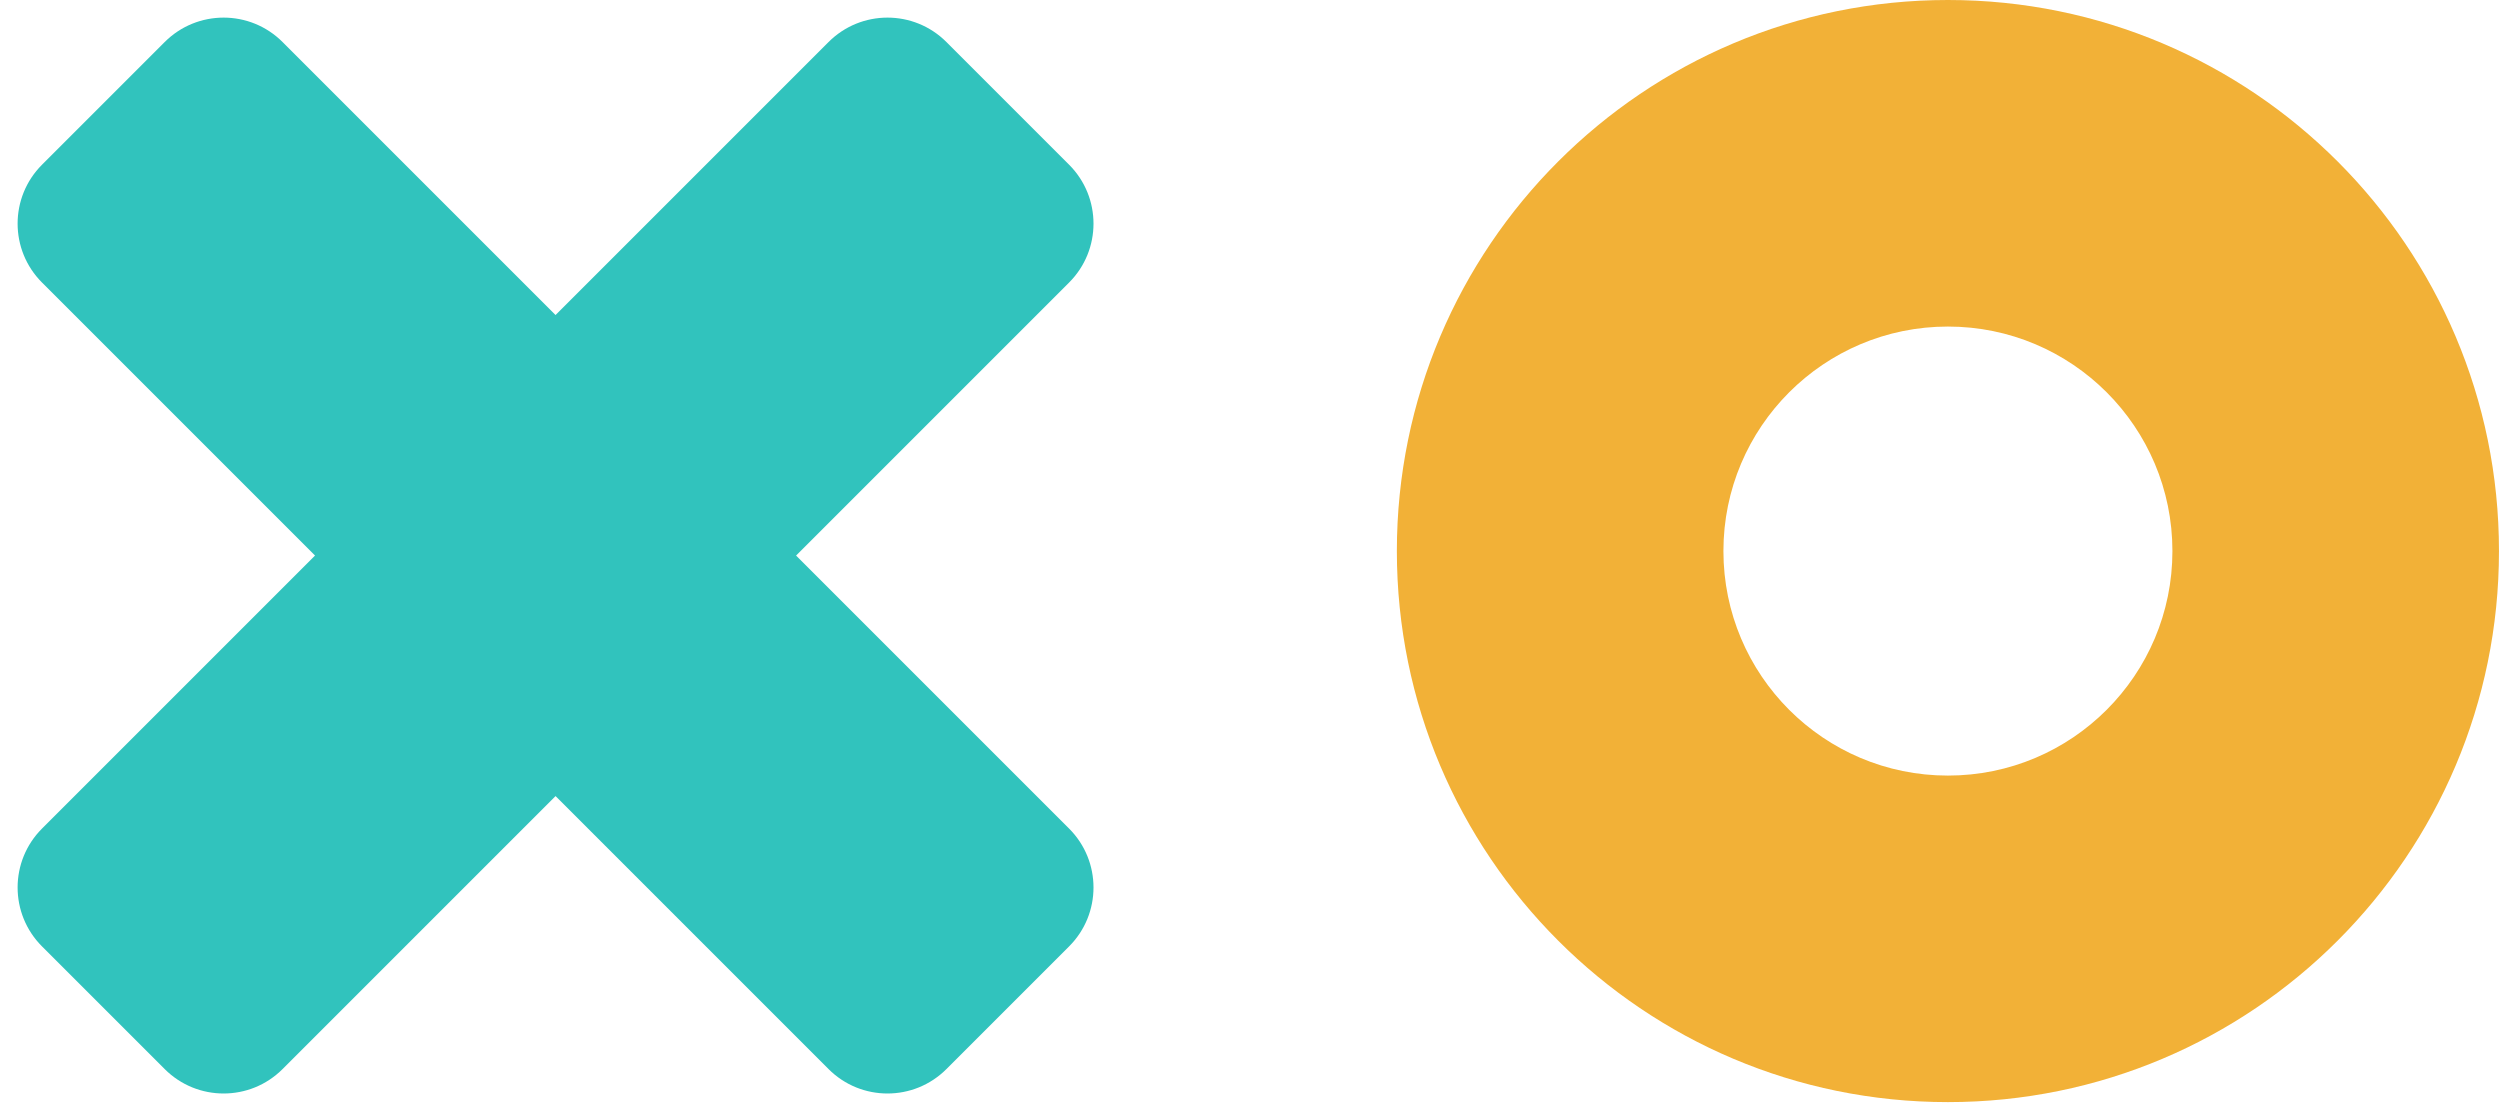
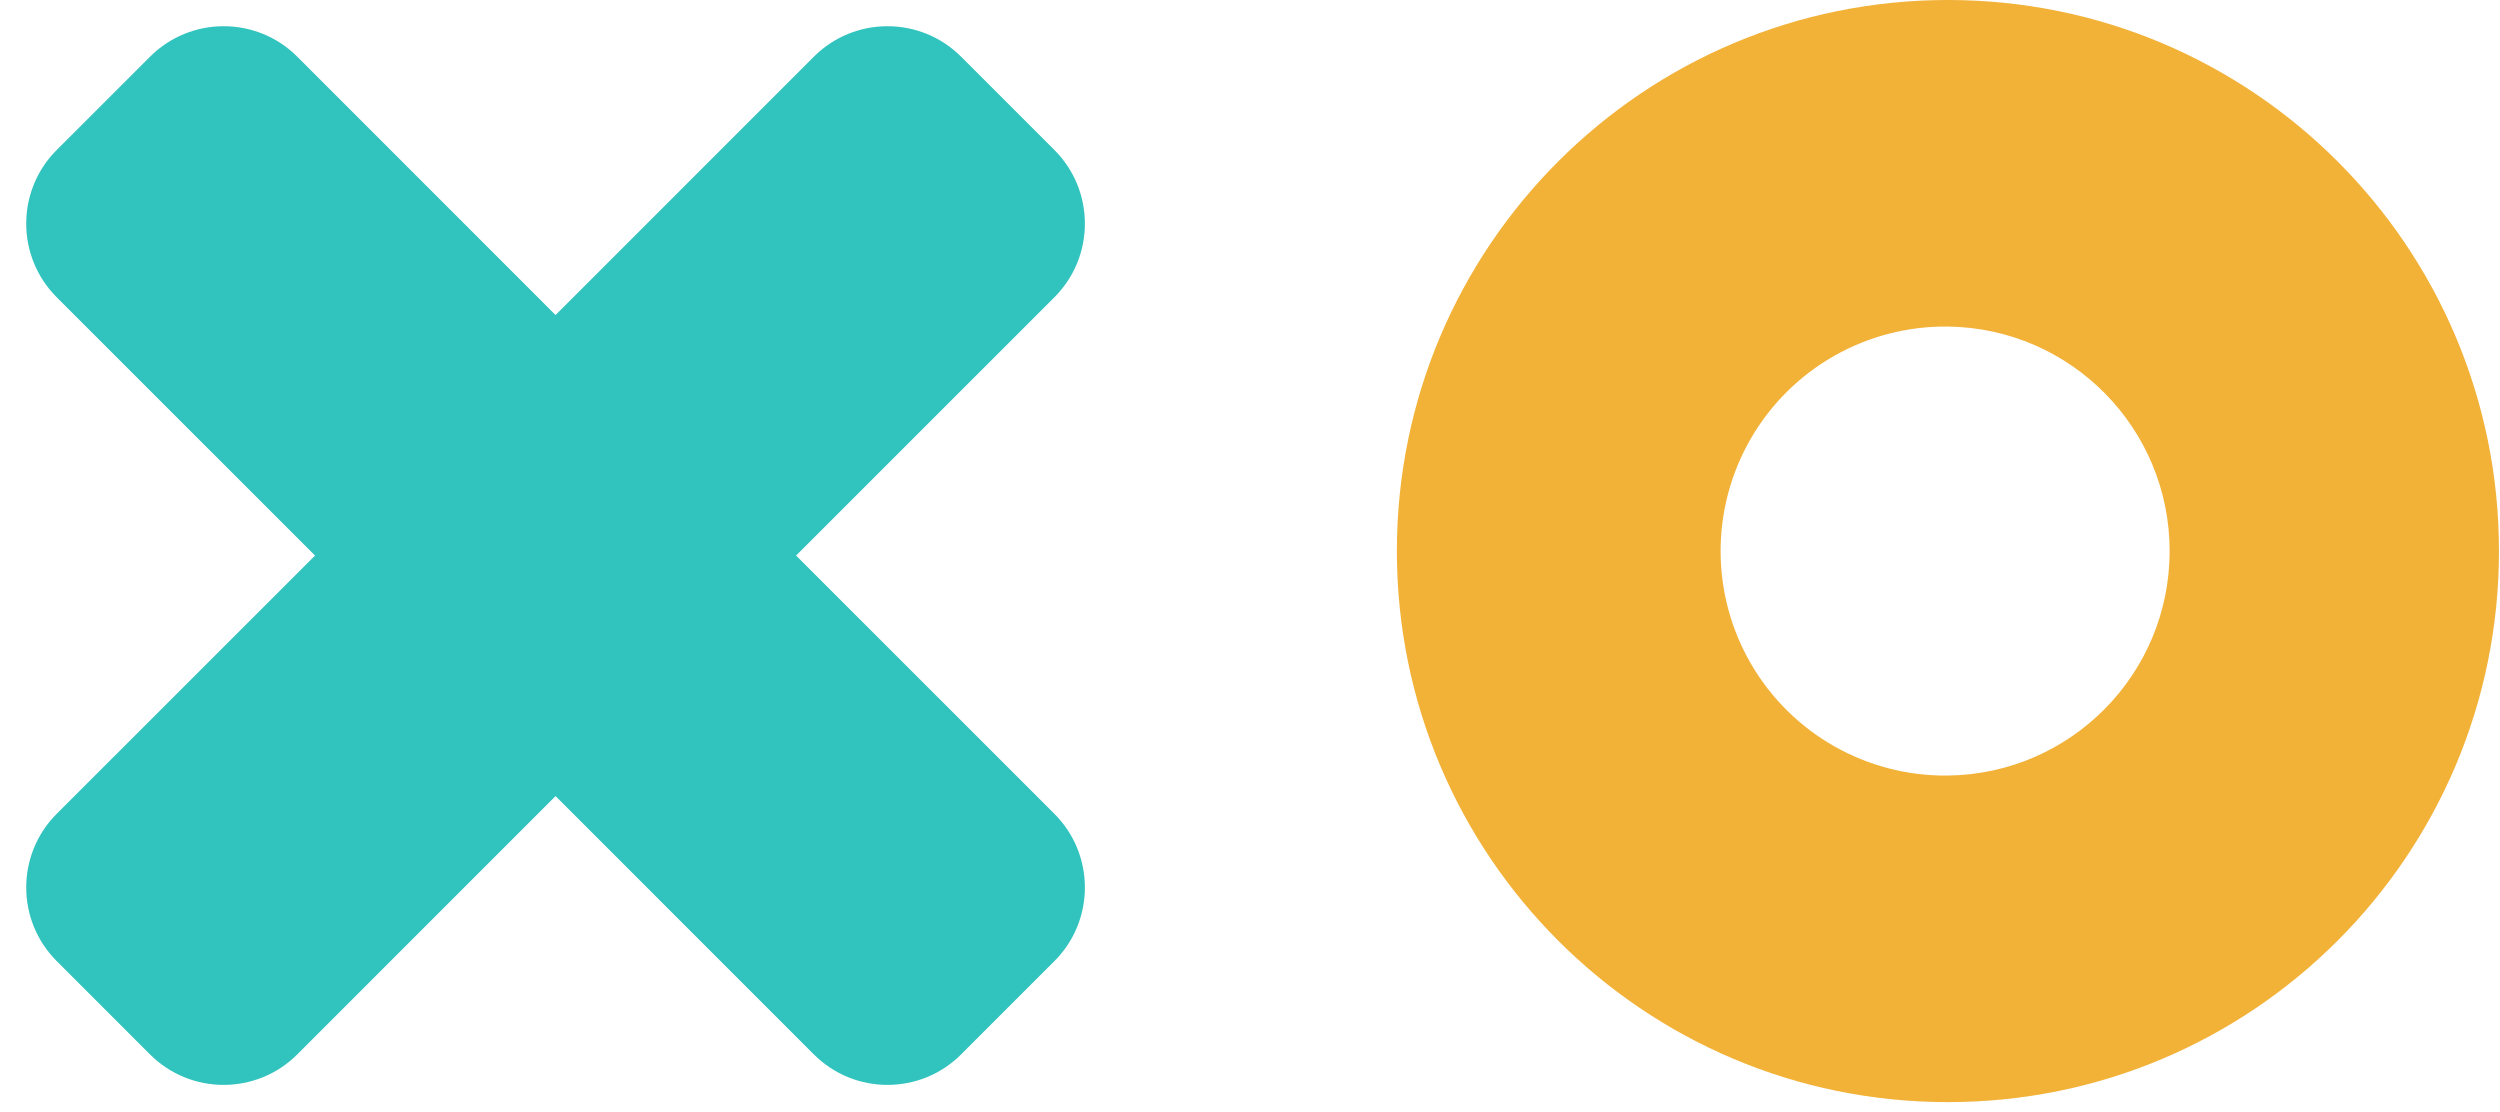
- <svg xmlns="http://www.w3.org/2000/svg" width="90" height="40" viewBox="0 0 90 40" fill="none">
-   <g id="Group 2">
-     <path id="Combined Shape Copy" fill-rule="evenodd" clip-rule="evenodd" d="M34.071 1.513C32.899 0.341 31 0.341 29.828 1.513L20 11.341L10.172 1.513C9 0.341 7.101 0.341 5.929 1.513L1.513 5.929C0.341 7.101 0.341 9 1.513 10.172L11.341 20L1.513 29.828C0.341 31 0.341 32.899 1.513 34.071L5.929 38.487C7.101 39.659 9 39.659 10.172 38.487L20 28.659L29.828 38.487C31 39.659 32.899 39.659 34.071 38.487L38.487 34.071C39.659 32.899 39.659 31 38.487 29.828L28.659 20L38.487 10.172C39.659 9 39.659 7.101 38.487 5.929L34.071 1.513Z" fill="#31C3BD" />
-     <path id="Oval Copy" fill-rule="evenodd" clip-rule="evenodd" d="M89.963 19.838C89.963 8.882 81.081 0 70.125 0C59.169 0 50.287 8.882 50.287 19.838C50.287 30.795 59.169 39.676 70.125 39.676C81.081 39.676 89.963 30.795 89.963 19.838ZM62.043 19.838C62.043 15.374 65.661 11.756 70.125 11.756C74.589 11.756 78.207 15.374 78.207 19.838C78.207 24.302 74.589 27.921 70.125 27.921C65.661 27.921 62.043 24.302 62.043 19.838Z" fill="#F2B137" />
+ <svg xmlns="http://www.w3.org/2000/svg" width="72" height="32">
+   <g fill="none" fill-rule="evenodd">
+     <path d="M8.562 1.634 16 9.073l7.438-7.439a3 3 0 0 1 4.243 0l2.685 2.685a3 3 0 0 1 0 4.243L22.927 16l7.439 7.438a3 3 0 0 1 0 4.243l-2.685 2.685a3 3 0 0 1-4.243 0L16 22.927l-7.438 7.439a3 3 0 0 1-4.243 0L1.634 27.68a3 3 0 0 1 0-4.243L9.073 16 1.634 8.562a3 3 0 0 1 0-4.243L4.32 1.634a3 3 0 0 1 4.243 0Z" fill="#31C3BD" />
+     <path d="M56.1 0c8.765 0 15.87 7.106 15.87 15.87 0 8.766-7.105 15.871-15.87 15.871-8.765 0-15.87-7.105-15.87-15.87C40.23 7.106 47.334 0 56.1 0Zm0 9.405a6.466 6.466 0 1 0 0 12.931 6.466 6.466 0 0 0 0-12.931Z" fill="#F2B137" fill-rule="nonzero" />
  </g>
</svg>
